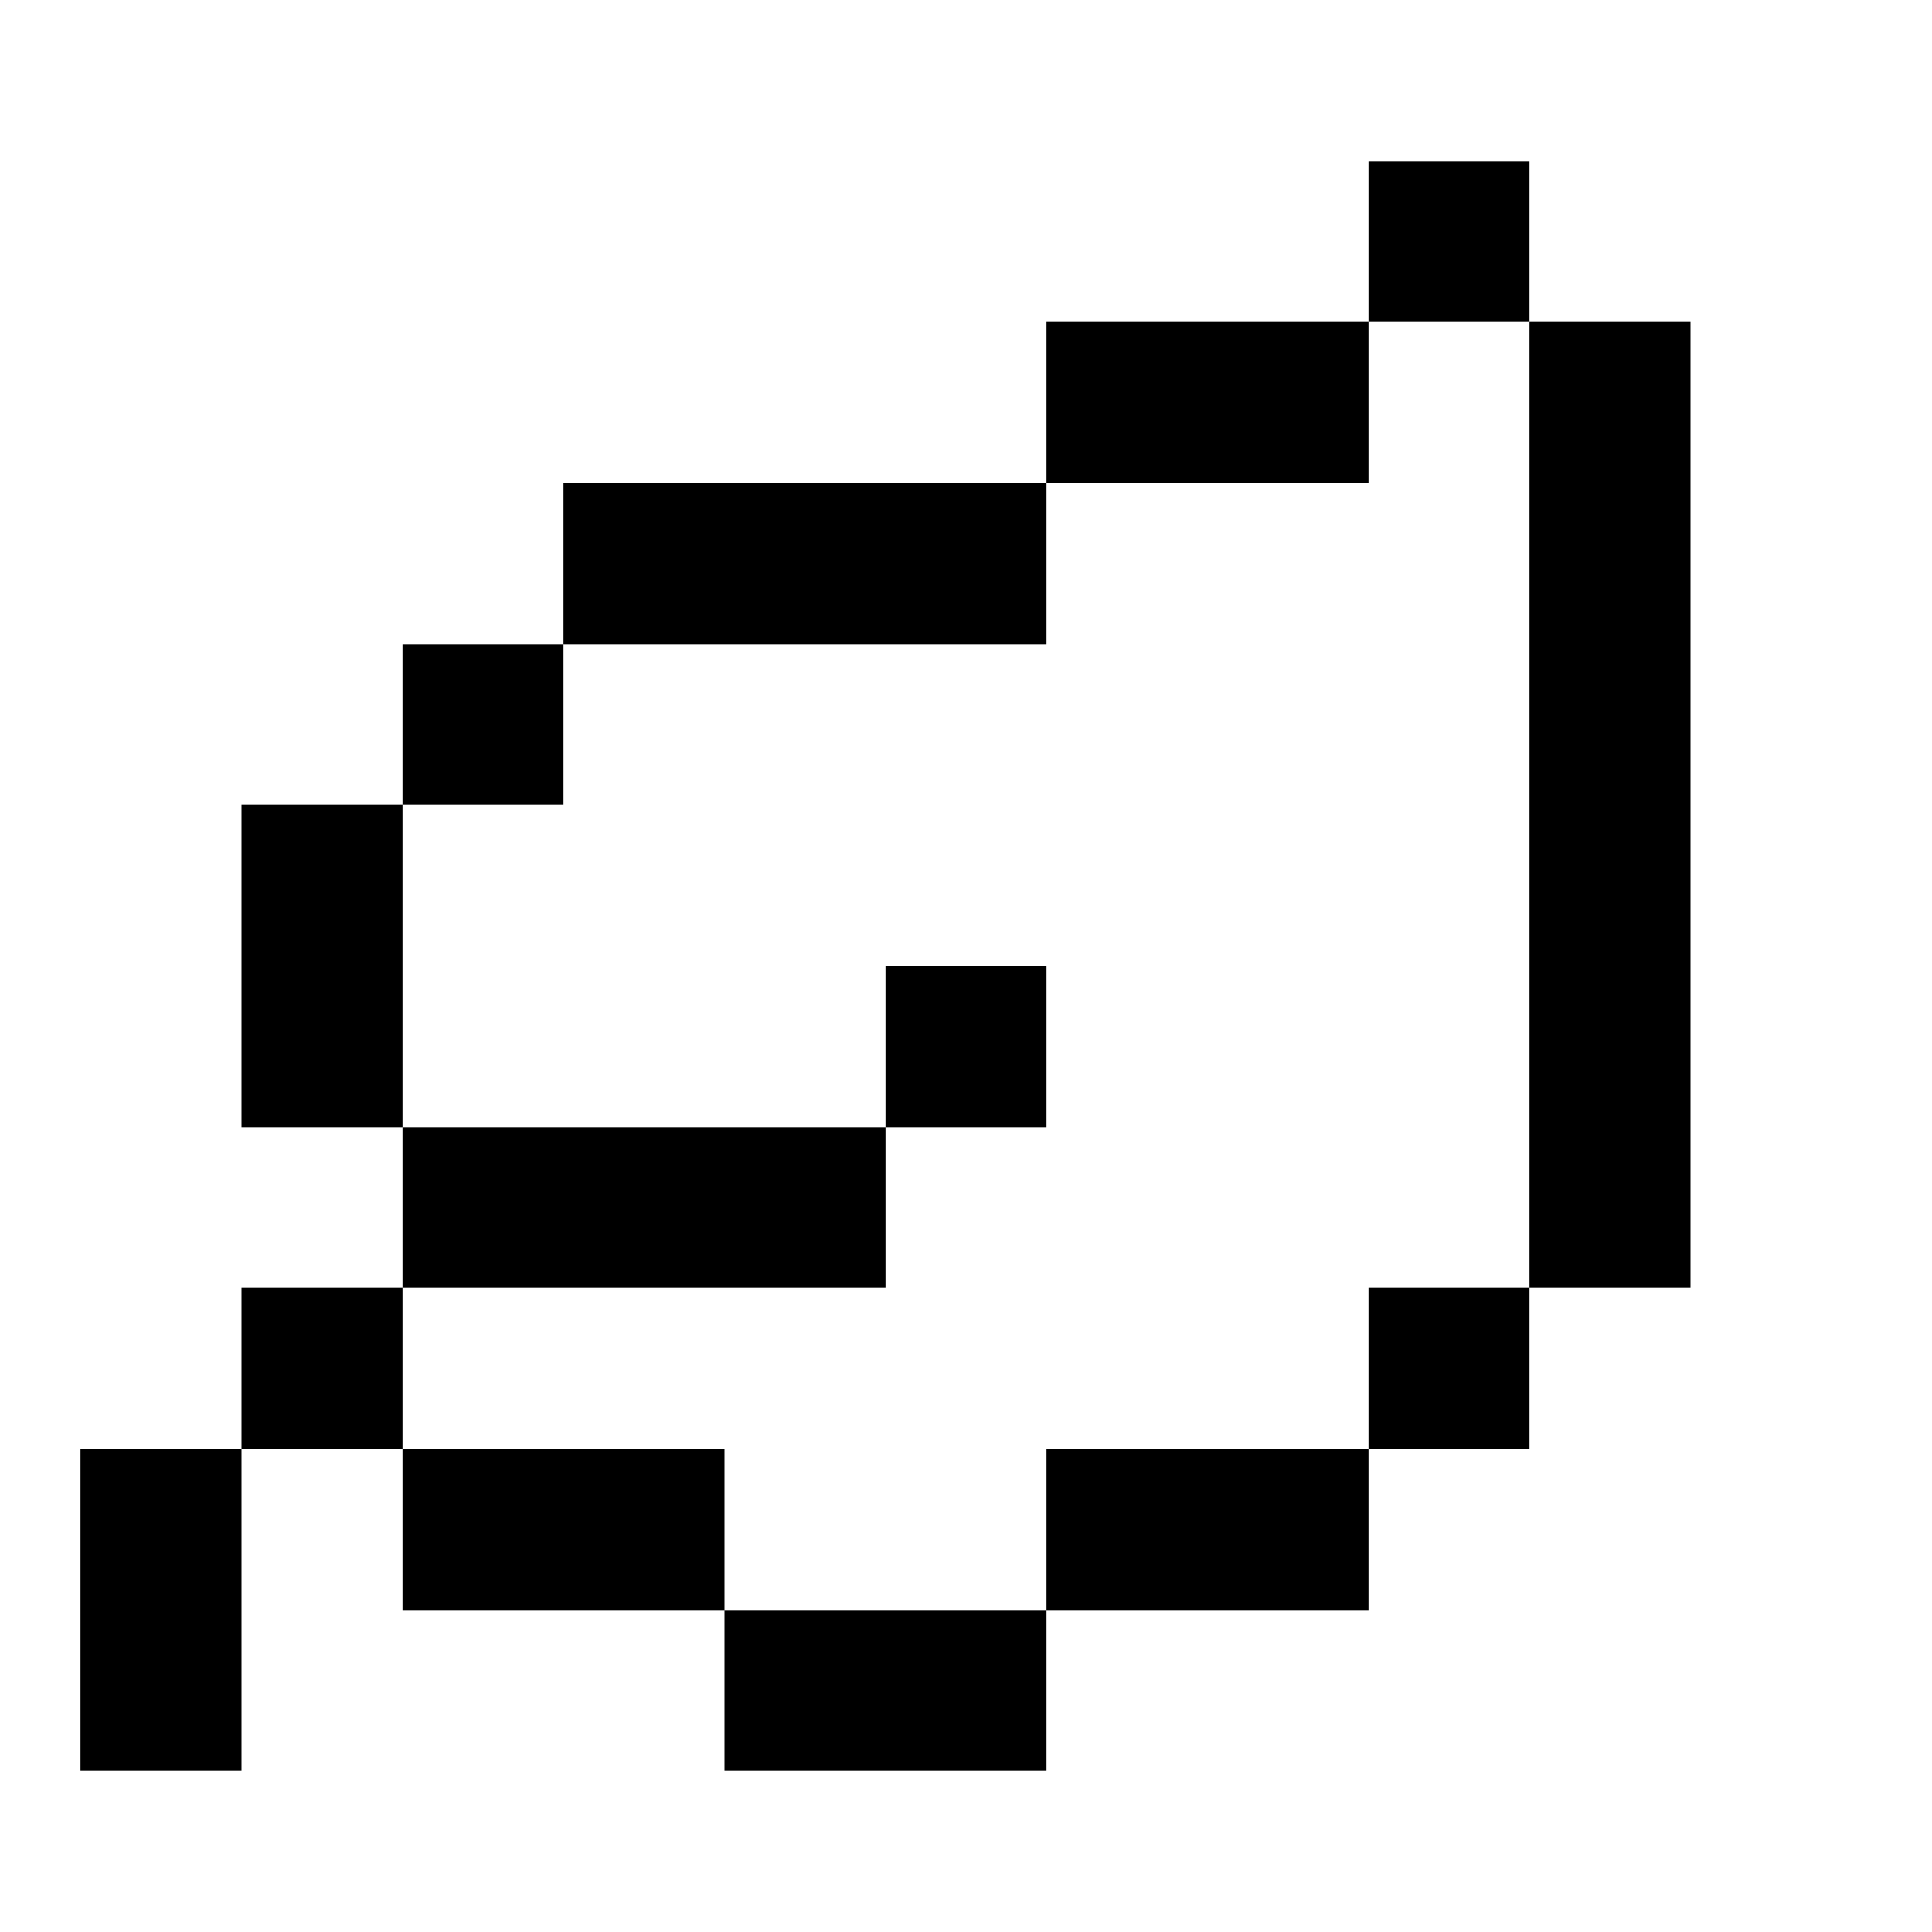
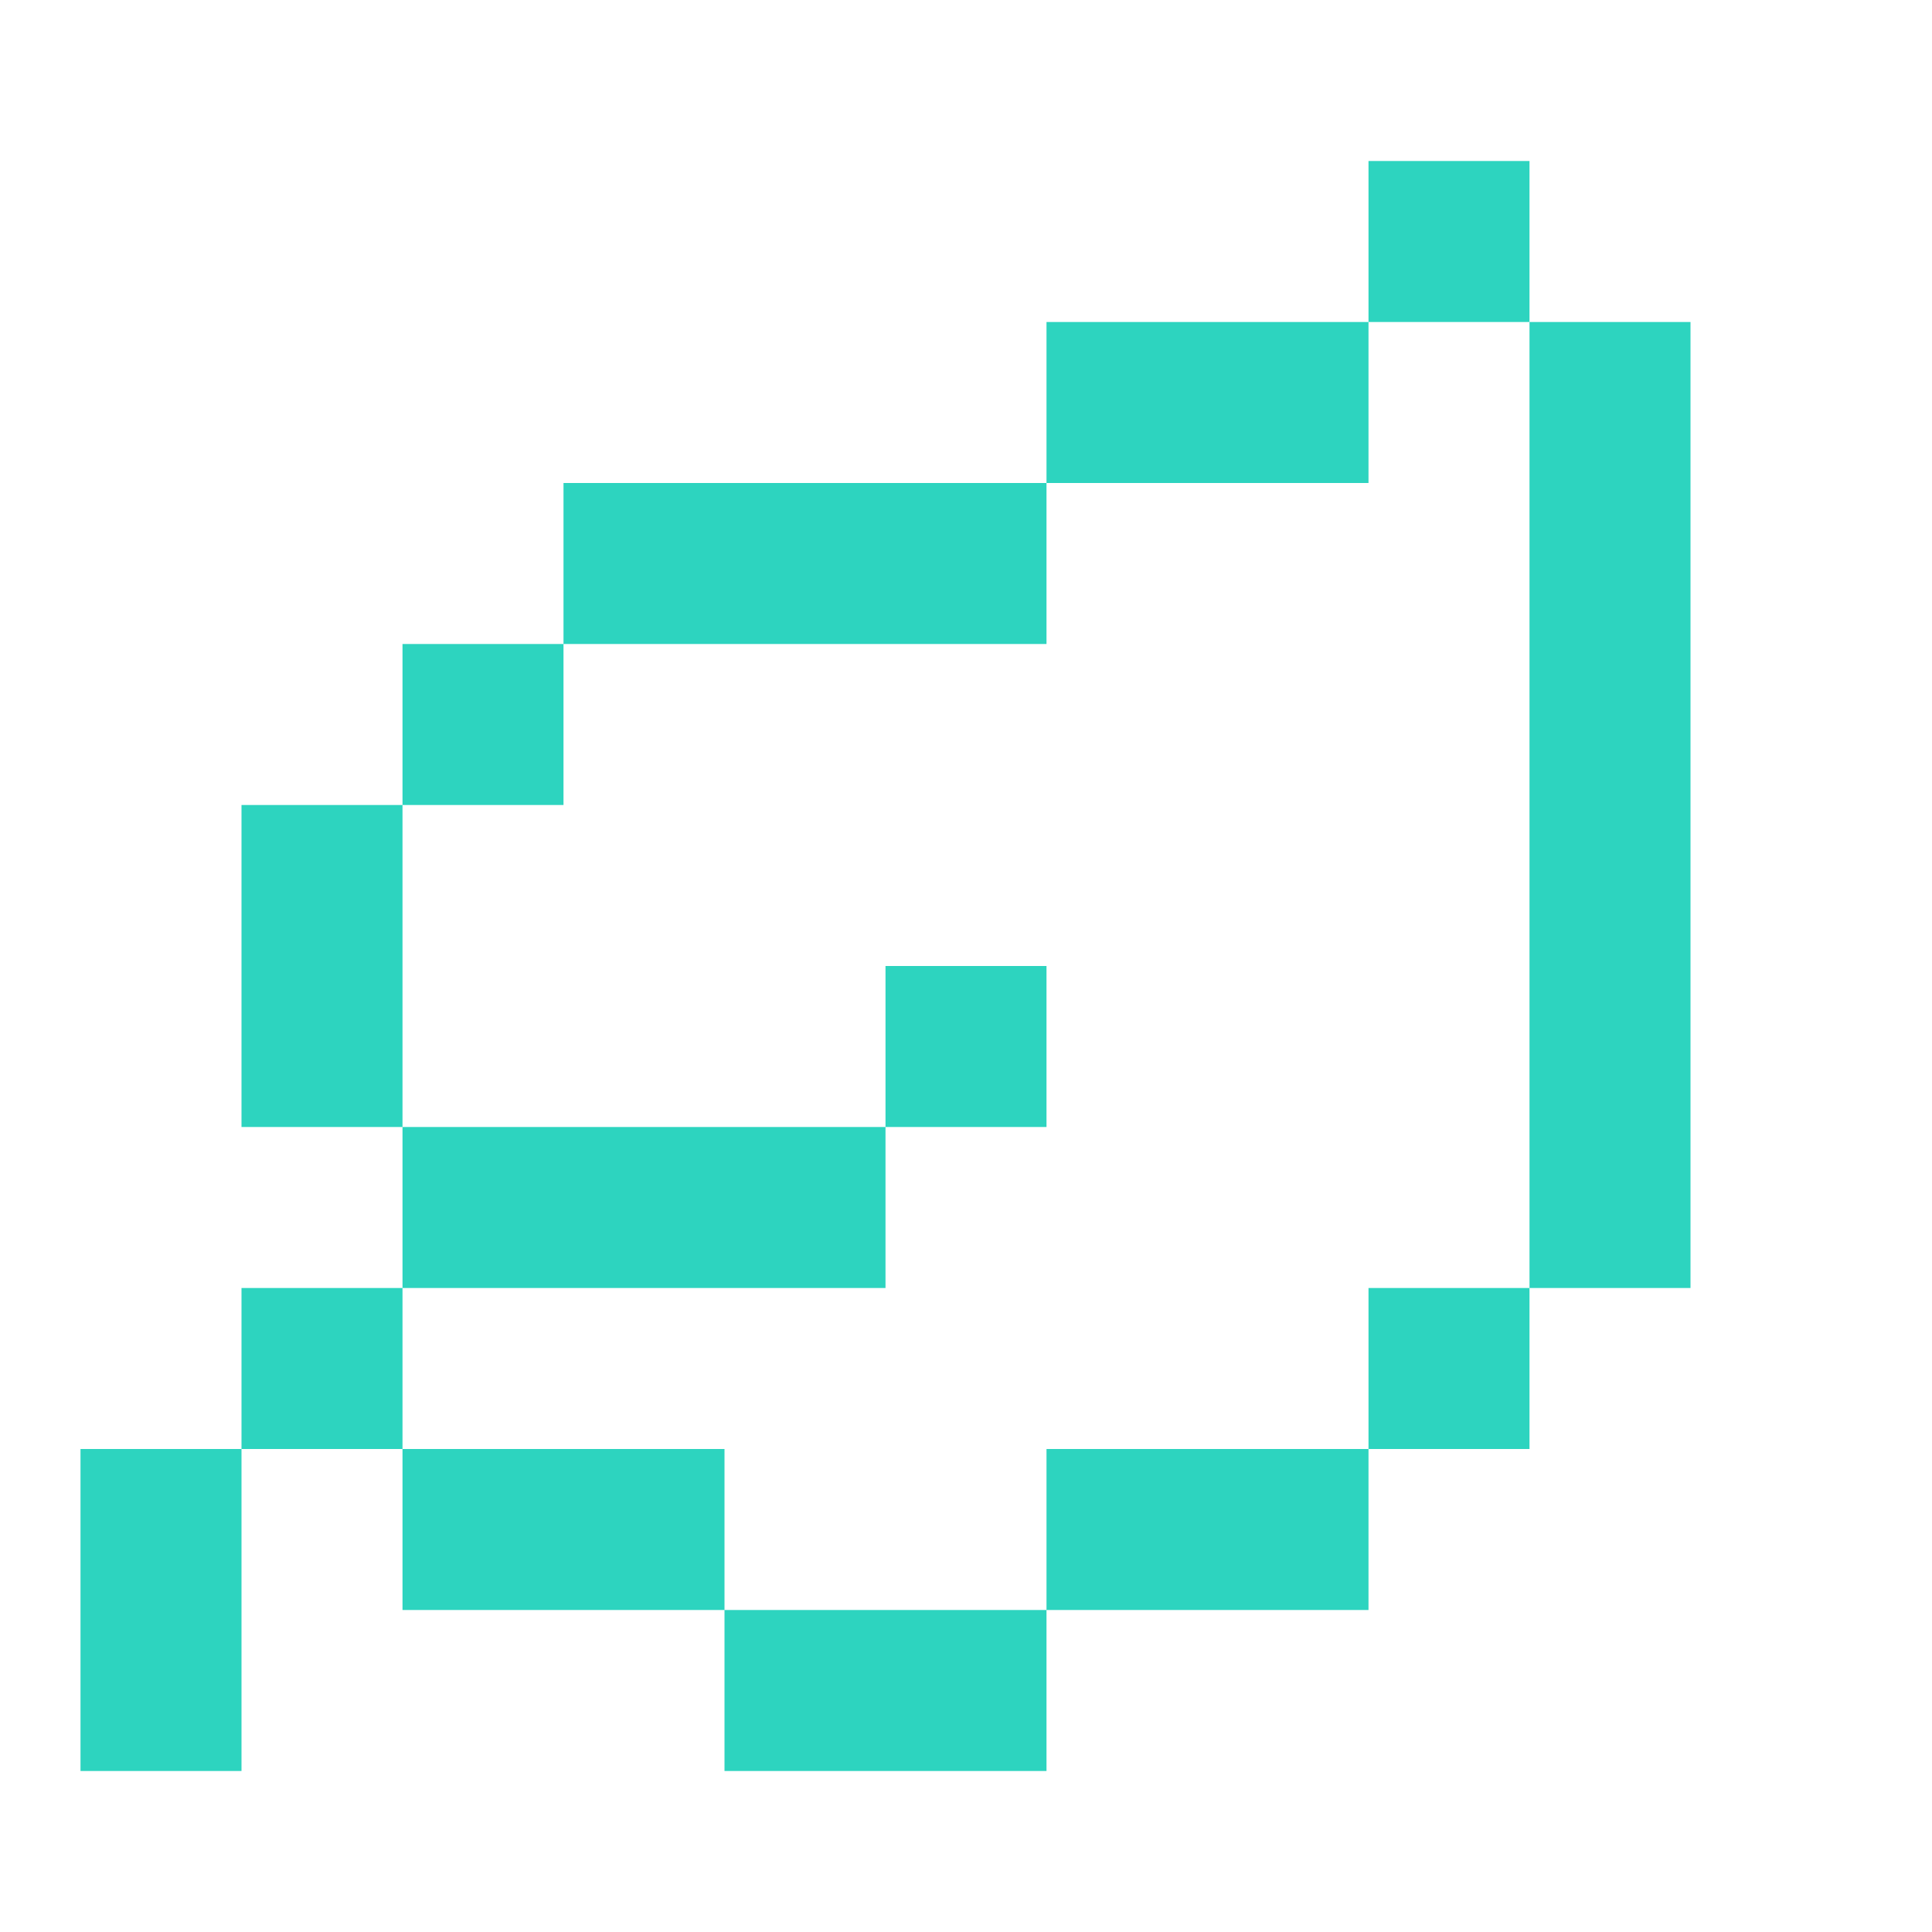
<svg xmlns="http://www.w3.org/2000/svg" viewBox="0 0 24 24">
-   <path fill="currentColor" d="M1 18h2v4H1zm2-2h2v2H3zm2-2h6v2H5zm6-2h2v2h-2zm-6 6h4v2H5zm4 2h4v2H9zm4-2h4v2h-4zm4-2h2v2h-2zm2-8h2v8h-2zm0-4h2v4h-2zm-2-2h2v2h-2zm-4 2h4v2h-4zM7 6h6v2H7zM5 8h2v2H5zm-2 2h2v4H3z" />
+   <path fill="#2dd4bf" d="M1 18h2v4H1zm2-2h2v2H3zm2-2h6v2H5zm6-2h2v2h-2zm-6 6h4v2H5zm4 2h4v2H9zm4-2h4v2h-4zm4-2h2v2h-2zm2-8h2v8h-2zm0-4h2v4h-2zm-2-2h2v2h-2zm-4 2h4v2h-4zM7 6h6v2H7zM5 8h2v2H5zm-2 2h2v4H3z" />
</svg>
